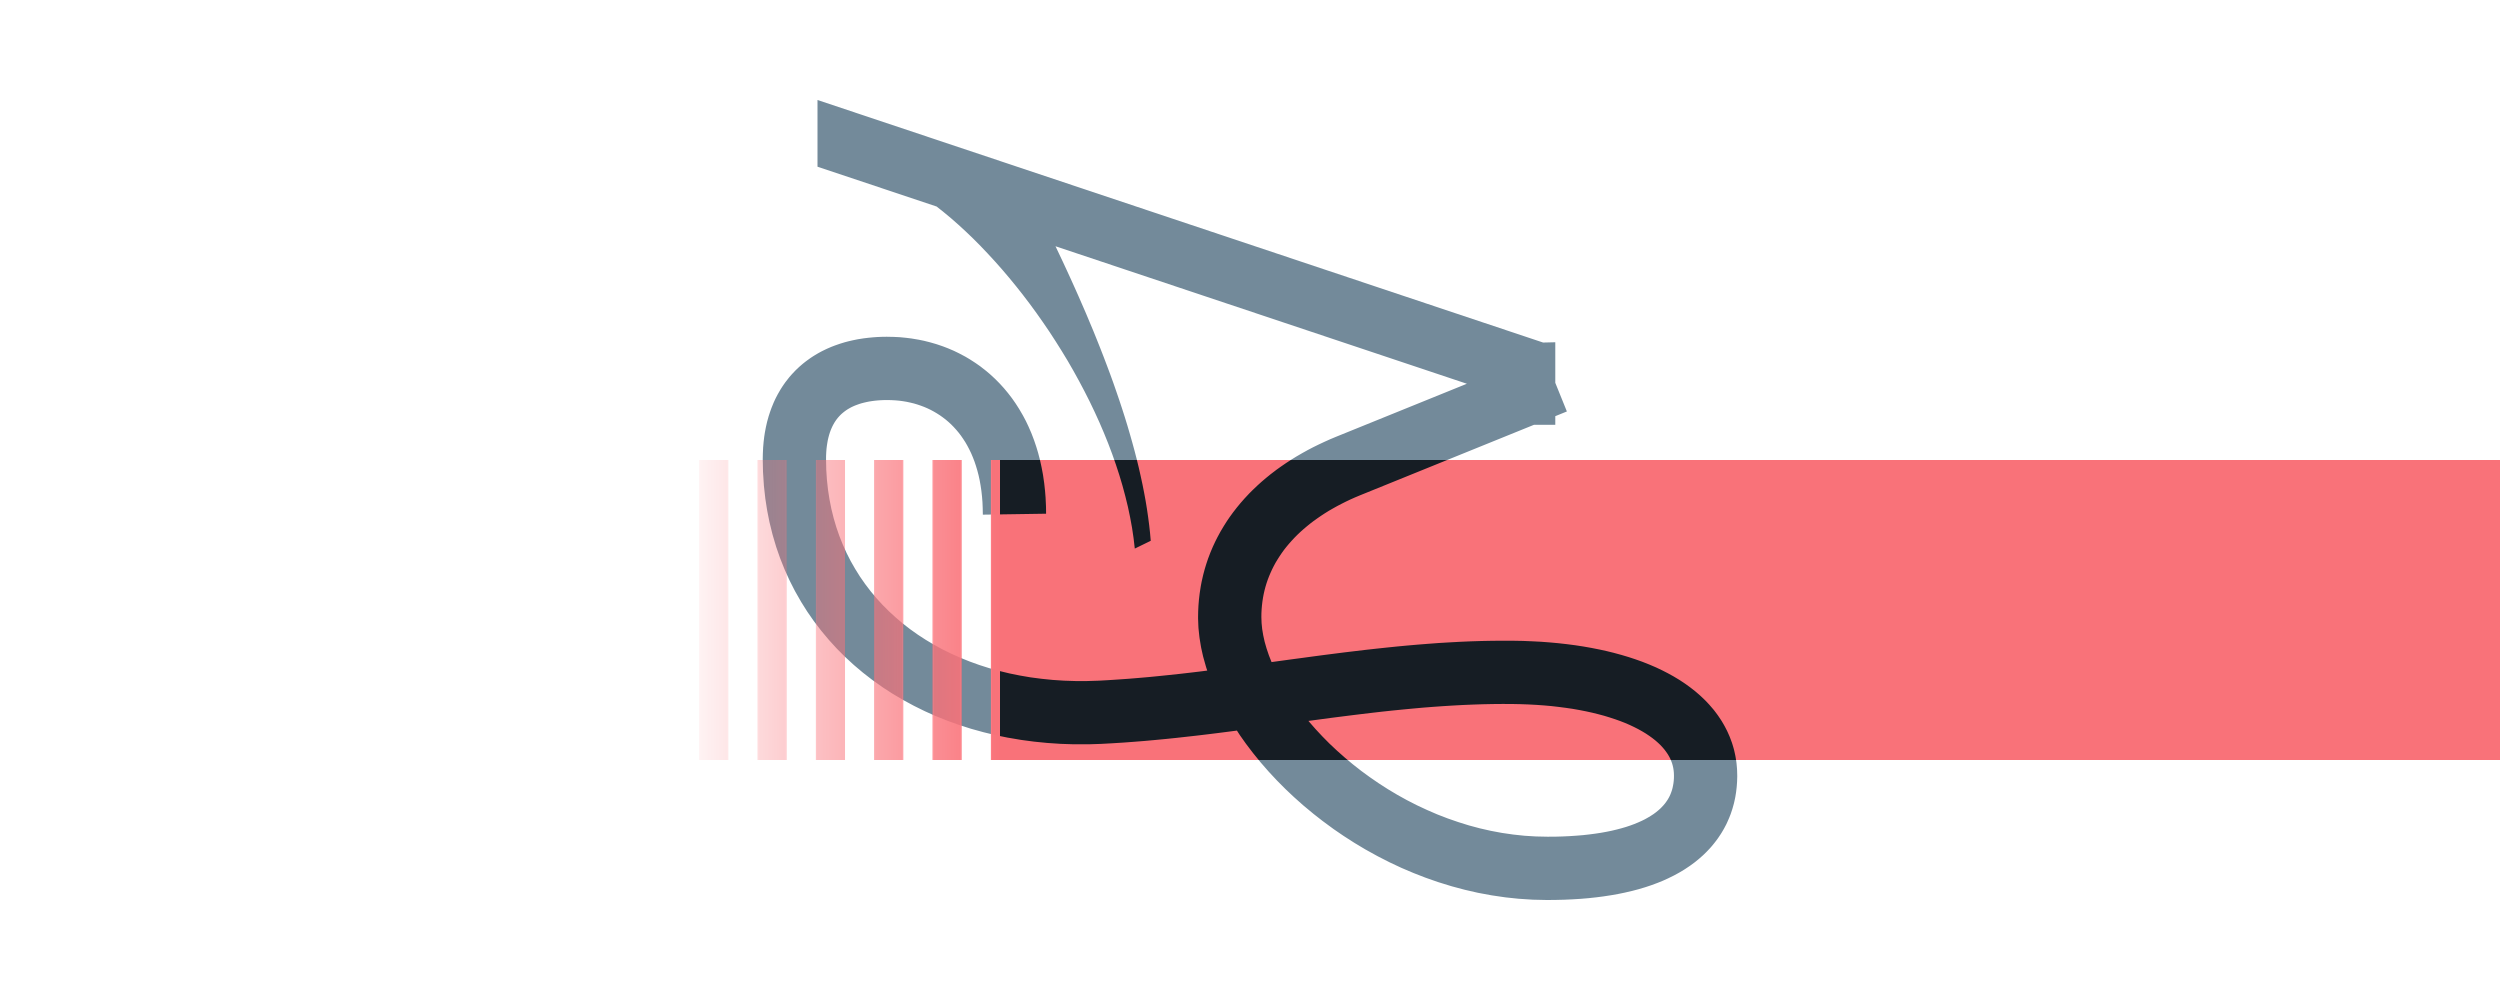
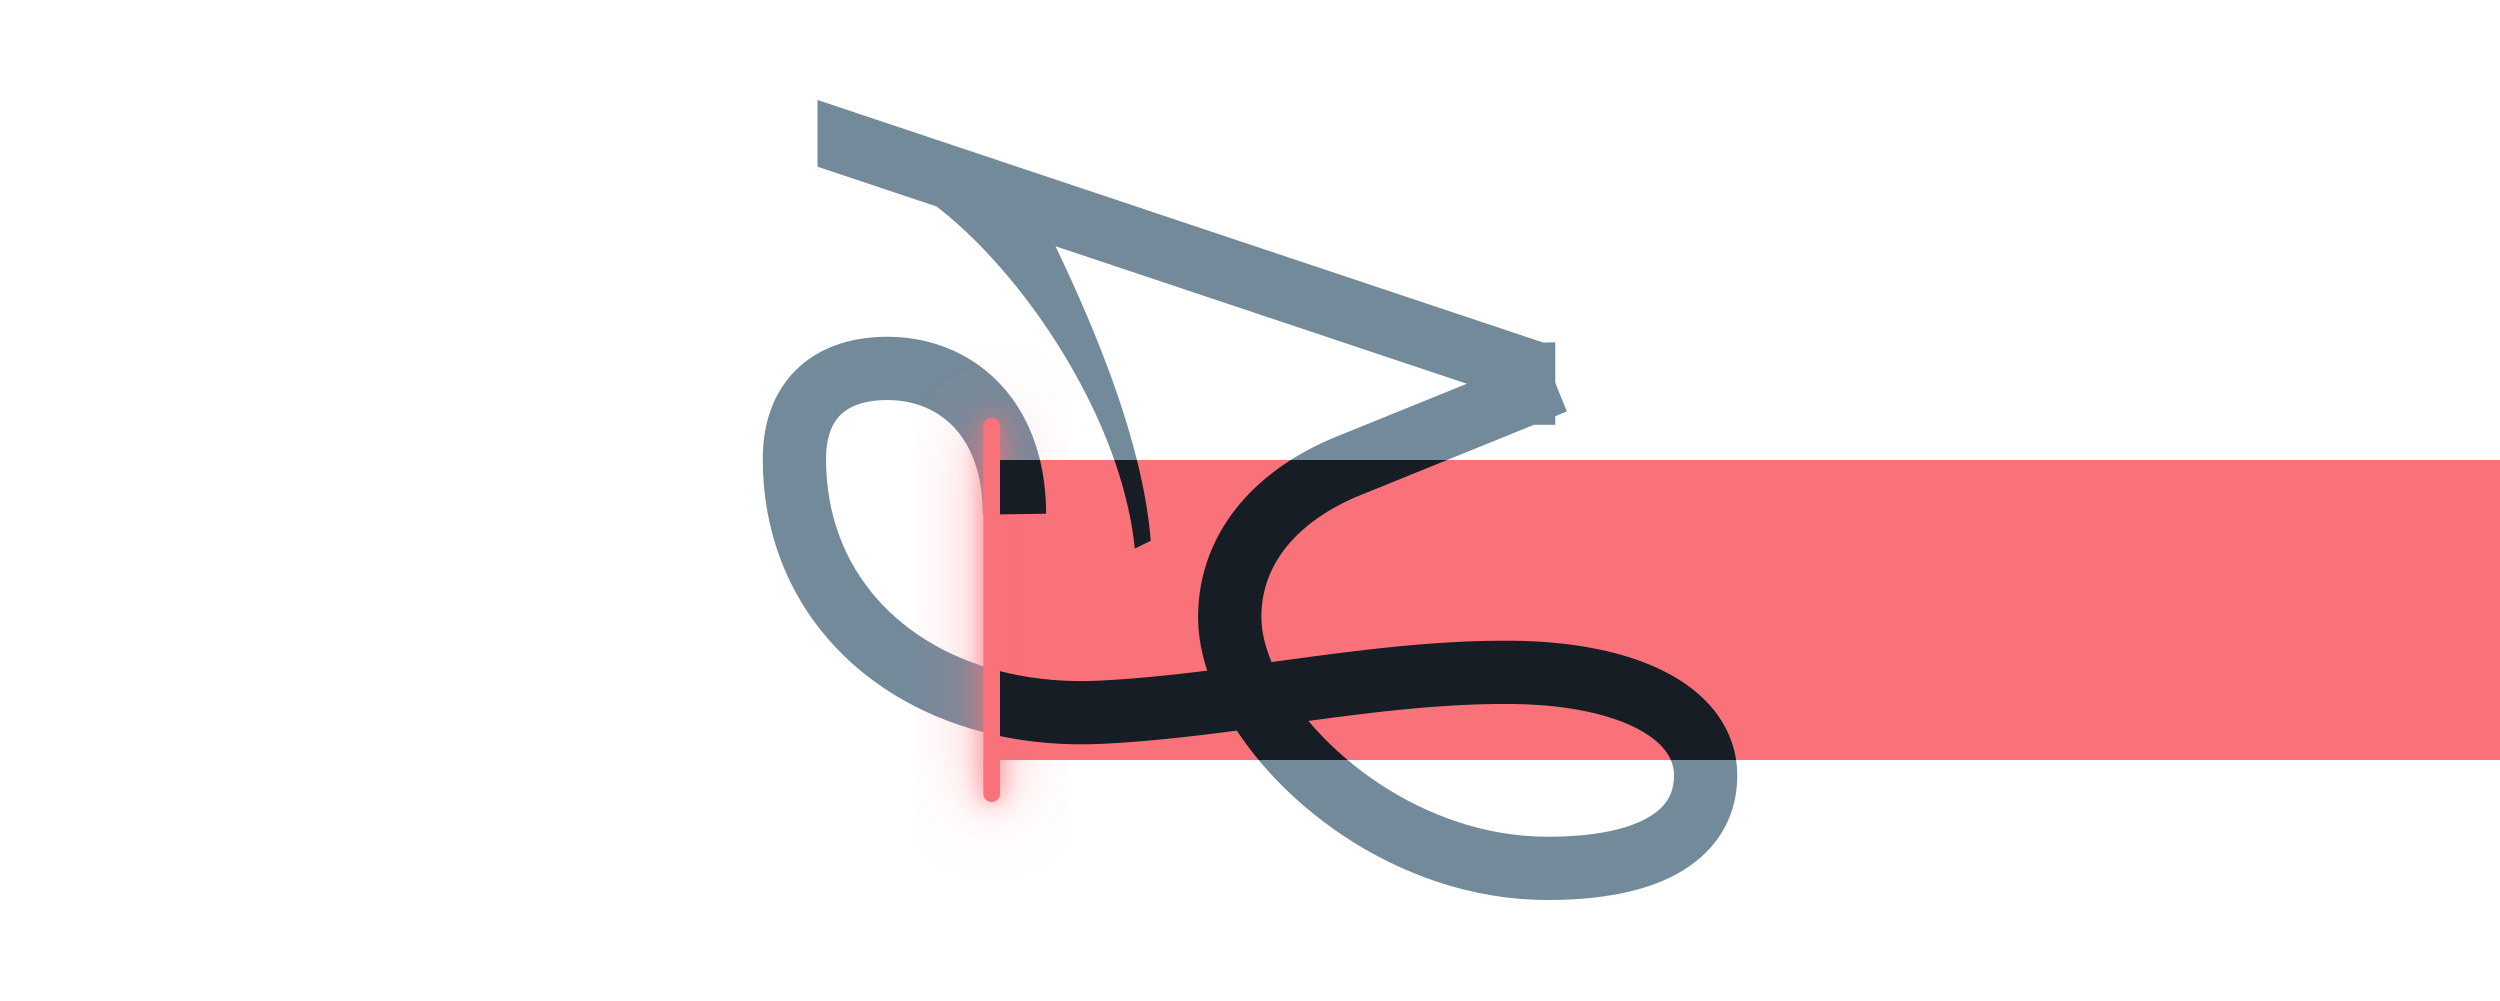
<svg xmlns="http://www.w3.org/2000/svg" viewBox="0 0 600 240" width="600" height="240">
  <defs>
+     <filter id="neon" x="-400%" y="-20%" width="900%" height="140%">
+       <feGaussianBlur in="SourceGraphic" stdDeviation="3" result="a" />
+       <feGaussianBlur in="SourceGraphic" stdDeviation="9" result="b" />
+       <feMerge>
+         <feMergeNode in="b" />
+         <feMergeNode in="a" />
+         <feMergeNode in="SourceGraphic" />
+       </feMerge>
+     </filter>
    <path id="marca" d="M196.2 40.01V24L370.35 82.21L373.27 82.14V91.88L376.05 98.75L373.27 99.88V101.95H368.16L326.37 118.89L325.18 119.39L324.06 119.89L322.97 120.41L321.9 120.95L320.94 121.45L319.92 122.02L318.93 122.59L317.98 123.18L317.05 123.79L316.15 124.41L315.27 125.04L314.43 125.68L313.62 126.34L312.83 127.01L312.08 127.68L311.35 128.37L310.65 129.08L309.99 129.79L309.35 130.51L308.74 131.24L308.16 131.98L307.62 132.73L307.1 133.5L306.61 134.27L306.14 135.05L305.71 135.84L305.31 136.64L304.94 137.45L304.59 138.27L304.27 139.1L303.98 139.95L303.72 140.8L303.49 141.67L303.29 142.56L303.12 143.45L302.98 144.36L302.87 145.29L302.79 146.23L302.74 147.19L302.73 148.1L302.78 149.53L302.92 150.95L303.17 152.45L303.51 154L303.97 155.61L304.53 157.27L305.17 158.9L307.64 158.56L310.12 158.22L312.61 157.89L315.1 157.55L317.59 157.22L320.09 156.9L322.6 156.58L325.11 156.28L327.62 155.98L330.13 155.7L332.66 155.43L335.18 155.17L337.71 154.93L340.25 154.71L342.79 154.51L345.33 154.32L347.88 154.17L350.43 154.03L352.99 153.92L355.55 153.84L358.11 153.79L360.68 153.77L363.28 153.78L365.5 153.82L367.68 153.91L369.83 154.02L371.94 154.18L374.01 154.37L376.05 154.6L378.05 154.86L380.01 155.16L381.94 155.5L383.65 155.84Q383.74 155.85 383.82 155.87L385.49 156.24Q385.58 156.26 385.67 156.28L387.3 156.68Q387.39 156.7 387.48 156.73L389.06 157.16Q389.15 157.18 389.24 157.21L390.78 157.67Q390.88 157.7 390.97 157.73L392.46 158.22Q392.56 158.25 392.66 158.29L394.09 158.8Q394.2 158.84 394.3 158.88L395.69 159.43Q395.8 159.47 395.91 159.52L397.24 160.09Q397.35 160.14 397.47 160.19L398.75 160.8Q398.87 160.85 398.98 160.91L400.21 161.54Q400.34 161.6 400.45 161.67L401.63 162.32Q401.76 162.39 401.88 162.47L403.01 163.15Q403.14 163.23 403.26 163.31L404.33 164.02Q404.46 164.11 404.59 164.2L405.61 164.94Q405.74 165.04 405.87 165.14L406.84 165.9Q406.97 166.01 407.1 166.12L408.01 166.91Q408.15 167.03 408.28 167.16L409.13 167.97Q409.27 168.1 409.4 168.24L410.19 169.08Q410.32 169.22 410.45 169.38L411.19 170.24Q411.32 170.4 411.45 170.56L412.12 171.45Q412.25 171.62 412.37 171.8L412.98 172.71Q413.11 172.89 413.22 173.08L413.77 174.02Q413.89 174.22 413.99 174.42L414.48 175.37Q414.59 175.58 414.68 175.8L415.11 176.78Q415.2 177 415.28 177.22L415.65 178.22Q415.73 178.45 415.8 178.68L416.1 179.7Q416.16 179.94 416.22 180.17L416.45 181.21Q416.5 181.45 416.54 181.69L416.71 182.75Q416.75 182.99 416.77 183.23L416.87 184.32Q416.89 184.55 416.9 184.79L416.93 185.89Q416.94 186.09 416.94 186.29L416.91 187.28Q416.91 187.45 416.9 187.62L416.83 188.59Q416.82 188.77 416.8 188.94L416.69 189.89Q416.67 190.08 416.64 190.26L416.49 191.19Q416.46 191.38 416.42 191.56L416.22 192.48Q416.18 192.67 416.13 192.86L415.88 193.76Q415.83 193.95 415.77 194.14L415.48 195.02Q415.42 195.21 415.35 195.4L415.01 196.26Q414.94 196.45 414.85 196.63L414.48 197.47Q414.39 197.66 414.3 197.85L413.87 198.67Q413.78 198.85 413.67 199.03L413.2 199.83Q413.1 200.01 412.98 200.18L412.46 200.96Q412.35 201.13 412.23 201.29L411.66 202.05Q411.54 202.22 411.41 202.37L410.8 203.11Q410.68 203.26 410.54 203.41L409.88 204.12Q409.75 204.27 409.61 204.4L408.9 205.1Q408.77 205.23 408.63 205.35L407.87 206.02Q407.73 206.15 407.59 206.26L406.79 206.91Q406.65 207.02 406.51 207.12L405.65 207.75Q405.51 207.85 405.37 207.94L404.47 208.54Q404.33 208.63 404.19 208.72L403.24 209.29Q403.1 209.37 402.97 209.45L401.96 210Q401.83 210.07 401.7 210.14L400.64 210.66Q400.51 210.73 400.38 210.79L399.28 211.29Q399.15 211.34 399.03 211.4L397.87 211.87Q397.75 211.92 397.63 211.96L396.42 212.41Q396.31 212.45 396.19 212.49L394.93 212.91Q394.82 212.94 394.7 212.98L393.39 213.37Q393.29 213.4 393.18 213.43L391.82 213.79Q391.71 213.82 391.61 213.84L390.19 214.17Q390.09 214.2 389.99 214.22L388.53 214.52Q388.43 214.54 388.33 214.56L386.81 214.83Q386.72 214.85 386.63 214.86L385.06 215.1Q384.97 215.12 384.88 215.13L383.26 215.34Q383.17 215.35 383.09 215.36L381.25 215.56L379.36 215.72L377.42 215.84L375.44 215.93L373.4 215.98L371.45 216Q371.34 216 371.22 216L368.14 215.93Q367.98 215.93 367.82 215.92L364.76 215.72Q364.61 215.71 364.45 215.7L361.42 215.38Q361.27 215.36 361.12 215.34L358.12 214.9Q357.97 214.88 357.82 214.85L354.86 214.3Q354.72 214.27 354.57 214.24L351.65 213.57Q351.51 213.54 351.37 213.5L348.49 212.73Q348.35 212.69 348.22 212.65L345.37 211.77Q345.24 211.73 345.11 211.69L342.31 210.71Q342.19 210.67 342.06 210.62L339.31 209.55Q339.19 209.51 339.07 209.45L336.37 208.3Q336.25 208.24 336.13 208.19L333.49 206.95Q333.37 206.89 333.26 206.83L330.67 205.51Q330.56 205.45 330.45 205.39L327.92 203.99Q327.81 203.93 327.7 203.87L325.23 202.39Q325.13 202.33 325.03 202.27L322.62 200.72Q322.52 200.66 322.42 200.59L320.08 198.99Q319.98 198.92 319.89 198.85L317.62 197.18Q317.52 197.11 317.43 197.04L315.23 195.32Q315.14 195.25 315.05 195.17L312.92 193.4Q312.83 193.33 312.74 193.25L310.7 191.43Q310.61 191.35 310.52 191.27L308.55 189.41Q308.47 189.33 308.38 189.24L306.5 187.35Q306.41 187.26 306.33 187.17L304.53 185.24Q304.45 185.15 304.37 185.06L302.66 183.1Q302.58 183 302.5 182.91L300.88 180.92Q300.8 180.82 300.72 180.72L299.19 178.71Q299.11 178.61 299.03 178.5L297.6 176.48Q297.53 176.37 297.45 176.25L296.86 175.34L294.79 175.61L292.29 175.93L289.79 176.24L287.28 176.54L284.77 176.82L282.25 177.1L279.73 177.36L277.21 177.6L274.68 177.83L272.15 178.03L269.61 178.22L267.06 178.38L264.52 178.52Q264.43 178.53 264.34 178.53L261.27 178.63Q261.15 178.63 261.02 178.63L257.98 178.63Q257.86 178.63 257.74 178.63L254.73 178.53Q254.61 178.53 254.48 178.52L251.52 178.32Q251.39 178.31 251.27 178.3L248.35 178.01Q248.22 178 248.09 177.98L245.22 177.6Q245.09 177.58 244.96 177.56L242.14 177.08Q242.01 177.06 241.88 177.04L239.1 176.47Q238.97 176.44 238.84 176.41L236.11 175.75Q235.98 175.72 235.85 175.68L233.18 174.94Q233.04 174.9 232.91 174.86L230.29 174.02Q230.16 173.98 230.03 173.93L227.47 173.01Q227.34 172.97 227.21 172.91L224.71 171.91Q224.57 171.85 224.44 171.8L222.01 170.71Q221.87 170.65 221.74 170.58L219.37 169.41Q219.24 169.35 219.11 169.27L216.8 168.02Q216.67 167.95 216.54 167.87L214.3 166.54Q214.17 166.46 214.04 166.38L211.87 164.97Q211.74 164.88 211.62 164.79L209.52 163.3Q209.4 163.21 209.27 163.12L207.25 161.55Q207.13 161.45 207 161.35L205.06 159.71Q204.94 159.61 204.82 159.5L202.96 157.78Q202.84 157.67 202.72 157.56L200.94 155.77Q200.83 155.65 200.71 155.53L199.02 153.67Q198.91 153.55 198.8 153.42L197.19 151.49Q197.08 151.36 196.98 151.23L195.45 149.23Q195.35 149.1 195.25 148.96L193.82 146.9Q193.72 146.75 193.63 146.61L192.29 144.48Q192.2 144.33 192.12 144.18L190.87 141.99Q190.79 141.84 190.71 141.69L189.56 139.43Q189.48 139.27 189.41 139.11L188.36 136.8Q188.29 136.64 188.23 136.48L187.28 134.1Q187.21 133.93 187.16 133.77L186.31 131.33Q186.26 131.17 186.21 131L185.47 128.5Q185.42 128.34 185.38 128.17L184.75 125.61Q184.71 125.45 184.67 125.28L184.15 122.67Q184.12 122.5 184.09 122.33L183.68 119.67Q183.66 119.5 183.64 119.33L183.34 116.61Q183.33 116.45 183.32 116.28L183.14 113.51Q183.13 113.35 183.12 113.19L183.06 110.36Q183.06 110.23 183.06 110.09L183.08 108.99Q183.08 108.87 183.09 108.75L183.14 107.68Q183.14 107.55 183.15 107.43L183.24 106.39Q183.25 106.26 183.26 106.13L183.38 105.12Q183.39 104.98 183.41 104.85L183.56 103.87Q183.58 103.73 183.61 103.59L183.79 102.64Q183.82 102.5 183.85 102.35L184.06 101.43Q184.09 101.29 184.13 101.14L184.38 100.25Q184.42 100.1 184.46 99.95L184.74 99.09Q184.78 98.93 184.84 98.79L185.14 97.95Q185.2 97.8 185.26 97.65L185.59 96.84Q185.65 96.68 185.72 96.53L186.08 95.75Q186.15 95.6 186.23 95.45L186.62 94.7Q186.7 94.55 186.79 94.4L187.21 93.67Q187.29 93.52 187.39 93.37L187.83 92.68Q187.93 92.53 188.03 92.39L188.5 91.72Q188.61 91.58 188.72 91.44L189.22 90.8Q189.33 90.66 189.44 90.52L189.97 89.91Q190.09 89.78 190.21 89.65L190.76 89.07Q190.88 88.94 191.01 88.81L191.59 88.26Q191.71 88.14 191.85 88.02L192.45 87.5Q192.58 87.38 192.72 87.27L193.34 86.78Q193.48 86.67 193.62 86.57L194.27 86.1Q194.4 86 194.55 85.9L195.22 85.46Q195.36 85.37 195.5 85.29L196.2 84.87Q196.34 84.79 196.48 84.71L197.2 84.32Q197.34 84.25 197.48 84.18L198.22 83.82Q198.36 83.75 198.5 83.69L199.26 83.36Q199.4 83.3 199.54 83.24L200.32 82.94Q200.46 82.88 200.6 82.84L201.4 82.56Q201.53 82.51 201.67 82.47L202.49 82.22Q202.62 82.18 202.75 82.14L203.59 81.92Q203.72 81.89 203.85 81.86L204.71 81.66Q204.84 81.63 204.96 81.61L205.84 81.43Q205.96 81.41 206.08 81.39L206.98 81.25Q207.1 81.23 207.22 81.21L208.13 81.1Q208.25 81.08 208.36 81.07L209.3 80.98Q209.41 80.97 209.52 80.96L210.47 80.89Q210.57 80.89 210.68 80.88L211.65 80.84Q211.75 80.84 211.85 80.84L212.84 80.82Q212.95 80.82 213.07 80.83L214.31 80.85Q214.44 80.85 214.58 80.86L215.81 80.92Q215.95 80.93 216.09 80.94L217.3 81.06Q217.44 81.07 217.58 81.09L218.78 81.24Q218.92 81.26 219.06 81.29L220.25 81.49Q220.39 81.51 220.54 81.54L221.71 81.78Q221.85 81.81 222 81.85L223.15 82.14Q223.3 82.18 223.44 82.22L224.58 82.55Q224.73 82.59 224.87 82.64L225.99 83.02Q226.14 83.07 226.28 83.12L227.38 83.54Q227.53 83.6 227.67 83.66L228.75 84.12Q228.89 84.19 229.04 84.25L230.09 84.76Q230.24 84.83 230.38 84.91L231.42 85.46Q231.56 85.53 231.7 85.61L232.71 86.21Q232.85 86.29 232.98 86.38L233.97 87.02Q234.11 87.11 234.24 87.2L235.21 87.88Q235.34 87.98 235.47 88.08L236.4 88.81Q236.53 88.91 236.66 89.01L237.57 89.78Q237.69 89.89 237.81 90L238.69 90.81Q238.81 90.92 238.93 91.04L239.78 91.9Q239.9 92.01 240.01 92.14L240.83 93.04Q240.94 93.16 241.04 93.28L241.83 94.23Q241.93 94.35 242.03 94.48L242.79 95.47Q242.88 95.59 242.98 95.73L243.7 96.76Q243.79 96.89 243.87 97.02L244.56 98.1Q244.65 98.23 244.72 98.37L245.37 99.48Q245.45 99.62 245.53 99.76L246.14 100.91Q246.21 101.05 246.28 101.19L246.85 102.39Q246.91 102.53 246.97 102.67L247.51 103.91Q247.57 104.05 247.62 104.19L248.11 105.48Q248.16 105.62 248.21 105.75L248.66 107.08Q248.71 107.22 248.75 107.36L249.16 108.73Q249.2 108.87 249.23 109L249.6 110.42Q249.63 110.55 249.66 110.69L249.98 112.15Q250.01 112.28 250.03 112.41L250.31 113.91Q250.33 114.04 250.35 114.17L250.57 115.71Q250.59 115.84 250.61 115.97L250.78 117.55Q250.8 117.68 250.81 117.8L250.94 119.43Q250.95 119.55 250.95 119.67L251.03 121.34Q251.03 121.46 251.04 121.58L251.06 123.29L235.88 123.52L235.85 121.93L235.79 120.5L235.68 119.12L235.53 117.78L235.34 116.5L235.12 115.26L234.86 114.07L234.56 112.92L234.23 111.82L233.88 110.77L233.49 109.76L233.08 108.79L232.63 107.86L232.17 106.98L231.68 106.13L231.16 105.33L230.63 104.56L230.07 103.83L229.49 103.14L228.89 102.48L228.27 101.85L227.63 101.26L226.97 100.7L226.29 100.18L225.59 99.68L224.87 99.22L224.14 98.79L223.38 98.38L222.61 98.01L221.82 97.67L221 97.36L220.17 97.08L219.33 96.83L218.46 96.62L217.58 96.43L216.68 96.28L215.77 96.16L214.84 96.08L213.89 96.03L212.92 96.01L212.16 96.02L211.4 96.05L210.67 96.1L209.96 96.17L209.28 96.26L208.62 96.36L207.98 96.49L207.38 96.63L206.79 96.78L206.24 96.95L205.71 97.14L205.2 97.33L204.72 97.54L204.26 97.76L203.83 98L203.42 98.24L203.03 98.5L202.66 98.77L202.31 99.05L201.97 99.34L201.65 99.65L201.35 99.97L201.06 100.3L200.78 100.66L200.52 101.03L200.26 101.43L200.02 101.85L199.79 102.29L199.57 102.77L199.36 103.27L199.17 103.8L198.99 104.37L198.83 104.97L198.68 105.6L198.56 106.28L198.45 106.99L198.36 107.73L198.3 108.52L198.26 109.34L198.25 110.18L198.3 112.7L198.46 115.14L198.72 117.53L199.08 119.86L199.53 122.14L200.08 124.36L200.72 126.53L201.45 128.64L202.27 130.7L203.17 132.7L204.16 134.65L205.24 136.54L206.39 138.38L207.63 140.16L208.95 141.89L210.34 143.56L211.81 145.17L213.36 146.72L214.99 148.21L216.68 149.65L218.45 151.02L220.29 152.33L222.2 153.57L224.18 154.75L226.22 155.86L228.33 156.9L230.51 157.87L232.74 158.77L235.04 159.6L237.39 160.35L239.8 161.02L242.27 161.62L244.79 162.13L247.36 162.57L249.98 162.91L252.64 163.18L255.35 163.36L258.11 163.45L260.9 163.45L263.77 163.36L266.09 163.23L268.5 163.07L270.91 162.9L273.33 162.7L275.75 162.49L278.18 162.25L280.61 162L283.05 161.74L285.49 161.46L287.93 161.17L289.74 160.94L289.52 160.29Q289.46 160.11 289.41 159.92L288.85 157.93Q288.79 157.73 288.74 157.53L288.3 155.56Q288.25 155.35 288.22 155.13L287.9 153.18Q287.86 152.95 287.84 152.72L287.64 150.81Q287.62 150.56 287.61 150.3L287.54 148.43Q287.54 148.23 287.54 148.04L287.56 146.81Q287.56 146.68 287.57 146.55L287.63 145.33Q287.64 145.2 287.65 145.07L287.75 143.87Q287.76 143.74 287.78 143.61L287.92 142.42Q287.94 142.29 287.96 142.16L288.14 140.99Q288.16 140.86 288.18 140.73L288.4 139.57Q288.43 139.44 288.46 139.31L288.72 138.17Q288.75 138.04 288.78 137.91L289.08 136.79Q289.11 136.66 289.15 136.53L289.49 135.42Q289.53 135.29 289.57 135.17L289.94 134.07Q289.99 133.95 290.03 133.83L290.44 132.75Q290.49 132.62 290.54 132.5L290.99 131.44Q291.04 131.32 291.09 131.2L291.58 130.15Q291.63 130.04 291.69 129.92L292.21 128.89Q292.27 128.78 292.33 128.67L292.88 127.65Q292.94 127.54 293.01 127.43L293.6 126.44Q293.66 126.33 293.73 126.22L294.35 125.24Q294.42 125.14 294.48 125.04L295.14 124.07Q295.21 123.97 295.28 123.88L295.97 122.93Q296.04 122.84 296.12 122.74L296.84 121.81Q296.91 121.72 296.99 121.63L297.74 120.72Q297.81 120.63 297.89 120.55L298.68 119.65Q298.75 119.57 298.83 119.49L299.65 118.61Q299.73 118.53 299.8 118.45L300.65 117.6Q300.73 117.52 300.81 117.45L301.69 116.61Q301.77 116.53 301.85 116.46L302.76 115.64Q302.83 115.57 302.91 115.51L303.85 114.71Q303.93 114.64 304.01 114.58L304.98 113.79Q305.06 113.73 305.14 113.67L306.14 112.91Q306.22 112.85 306.29 112.79L307.32 112.05Q307.4 111.99 307.48 111.94L308.53 111.22Q308.61 111.16 308.69 111.11L309.77 110.41Q309.85 110.36 309.93 110.31L311.04 109.62Q311.11 109.58 311.19 109.53L312.33 108.87Q312.4 108.82 312.48 108.78L313.64 108.14Q313.72 108.09 313.79 108.05L315.13 107.35L316.49 106.68L317.88 106.03L319.28 105.4L320.67 104.82L352.05 92.1L253.32 59.1L254.14 60.83L255.1 62.86L256.05 64.91L256.99 66.96L257.92 69.02L258.84 71.08L259.74 73.15L260.64 75.22L261.51 77.3L262.38 79.37L263.22 81.45L264.05 83.53L264.86 85.61L265.65 87.69L266.43 89.77L267.18 91.84L267.9 93.91L268.61 95.98L269.29 98.04L269.95 100.1L270.58 102.15L271.18 104.2L271.76 106.24L272.31 108.26L272.83 110.28L273.32 112.29L273.77 114.29L274.2 116.28L274.59 118.25L274.95 120.21L275.27 122.16L275.55 124.09L275.8 126.01L276.01 127.91L276.18 129.79L272.35 131.66L272.06 129.17L271.69 126.67L271.23 124.16L270.7 121.64L270.08 119.1L269.4 116.57L268.64 114.02L267.81 111.48L266.92 108.95L265.96 106.41L264.94 103.89L263.86 101.37L262.72 98.87L261.53 96.38L260.28 93.91L258.99 91.47L257.65 89.04L256.27 86.64L254.84 84.28L253.37 81.94L251.87 79.63L250.33 77.37L248.76 75.14L247.16 72.95L245.53 70.81L243.88 68.72L242.21 66.68L240.51 64.68L238.8 62.75L237.07 60.87L235.34 59.05L233.59 57.29L231.83 55.6L230.07 53.98L228.31 52.43L226.54 50.96L224.8 49.57ZM314.03 173.02 314.18 173.21 315.73 174.98 317.36 176.73 319.07 178.46 320.87 180.15 322.74 181.81 324.68 183.43 326.69 185.01 328.77 186.53 330.91 188 333.12 189.42 335.38 190.77 337.69 192.05 340.06 193.26 342.48 194.39 344.93 195.45 347.44 196.42 349.98 197.3 352.55 198.1 355.16 198.8 357.8 199.4 360.47 199.9 363.17 200.29 365.88 200.58 368.62 200.75 371.43 200.81 373.27 200.8 375.03 200.75 376.73 200.67 378.37 200.56 379.95 200.43 381.38 200.27 382.83 200.08 384.22 199.87 385.55 199.63 386.82 199.37 388.03 199.08 389.17 198.78 390.26 198.46 391.28 198.12 392.25 197.76 393.15 197.39 394 197.01 394.79 196.62 395.52 196.21 396.2 195.8 396.83 195.39 397.4 194.97 397.93 194.54 398.41 194.12 398.84 193.69 399.24 193.26 399.6 192.83 399.92 192.39 400.22 191.95 400.48 191.51 400.72 191.05 400.93 190.58 401.11 190.1 401.28 189.6 401.42 189.08 401.53 188.54 401.63 187.97 401.7 187.38 401.74 186.77 401.75 186.16 401.73 185.49 401.67 184.88 401.58 184.3 401.45 183.73 401.29 183.17 401.09 182.63 400.86 182.08 400.58 181.54 400.26 181 399.89 180.46 399.48 179.91 399.01 179.36 398.49 178.8 397.91 178.25 397.27 177.69 396.57 177.14 395.82 176.6 395 176.05 394.12 175.52 393.19 175 392.19 174.49 391.13 173.99 390.02 173.51 388.84 173.05 387.61 172.61 386.32 172.19 384.98 171.78 383.59 171.41 382.14 171.05 380.64 170.72 379.01 170.4 377.41 170.12 375.77 169.88 374.07 169.66 372.34 169.46 370.55 169.3 368.72 169.17 366.85 169.07 364.93 169 362.98 168.96 360.63 168.95 358.25 168.97 355.86 169.02 353.47 169.1 351.08 169.2 348.68 169.33 346.27 169.48 343.87 169.65 341.45 169.84 339.04 170.06 336.61 170.29 334.19 170.53 331.76 170.79 329.32 171.07 326.89 171.36 324.44 171.66 321.99 171.97 319.54 172.28 317.09 172.61 314.63 172.94Z" />
    <clipPath id="banda">
      <rect x="240" y="110.4" width="360" height="72" />
    </clipPath>
-     <linearGradient id="desvanece" x1="0" x2="1" y1="0" y2="0">
-       <stop offset="0" stop-color="#fff" stop-opacity="0" />
-       <stop offset="1" stop-color="#fff" stop-opacity="1" />
-     </linearGradient>
-     <mask id="rayas-mask" maskUnits="userSpaceOnUse" x="160.8" y="110.4" width="79.2" height="72">
-       <rect x="160.8" y="110.4" width="79.2" height="72" fill="url(#desvanece)" />
-     </mask>
-     <pattern id="rayas" patternUnits="userSpaceOnUse" x="160.8" y="0" width="14" height="240">
-       <rect x="7" y="0" width="7" height="240" fill="#F97279" />
-     </pattern>
  </defs>
  <use href="#marca" fill="#738A9A" />
  <rect x="240" y="110.4" width="360" height="72" fill="#F97279" />
-   <rect x="160.8" y="110.4" width="79.2" height="72" fill="url(#rayas)" mask="url(#rayas-mask)" />
+   <rect x="236" y="100.3" width="4" height="92.2" rx="2.0" fill="#F97279" filter="url(#neon)" />
  <g clip-path="url(#banda)">
    <use href="#marca" fill="#161D24" />
  </g>
</svg>
